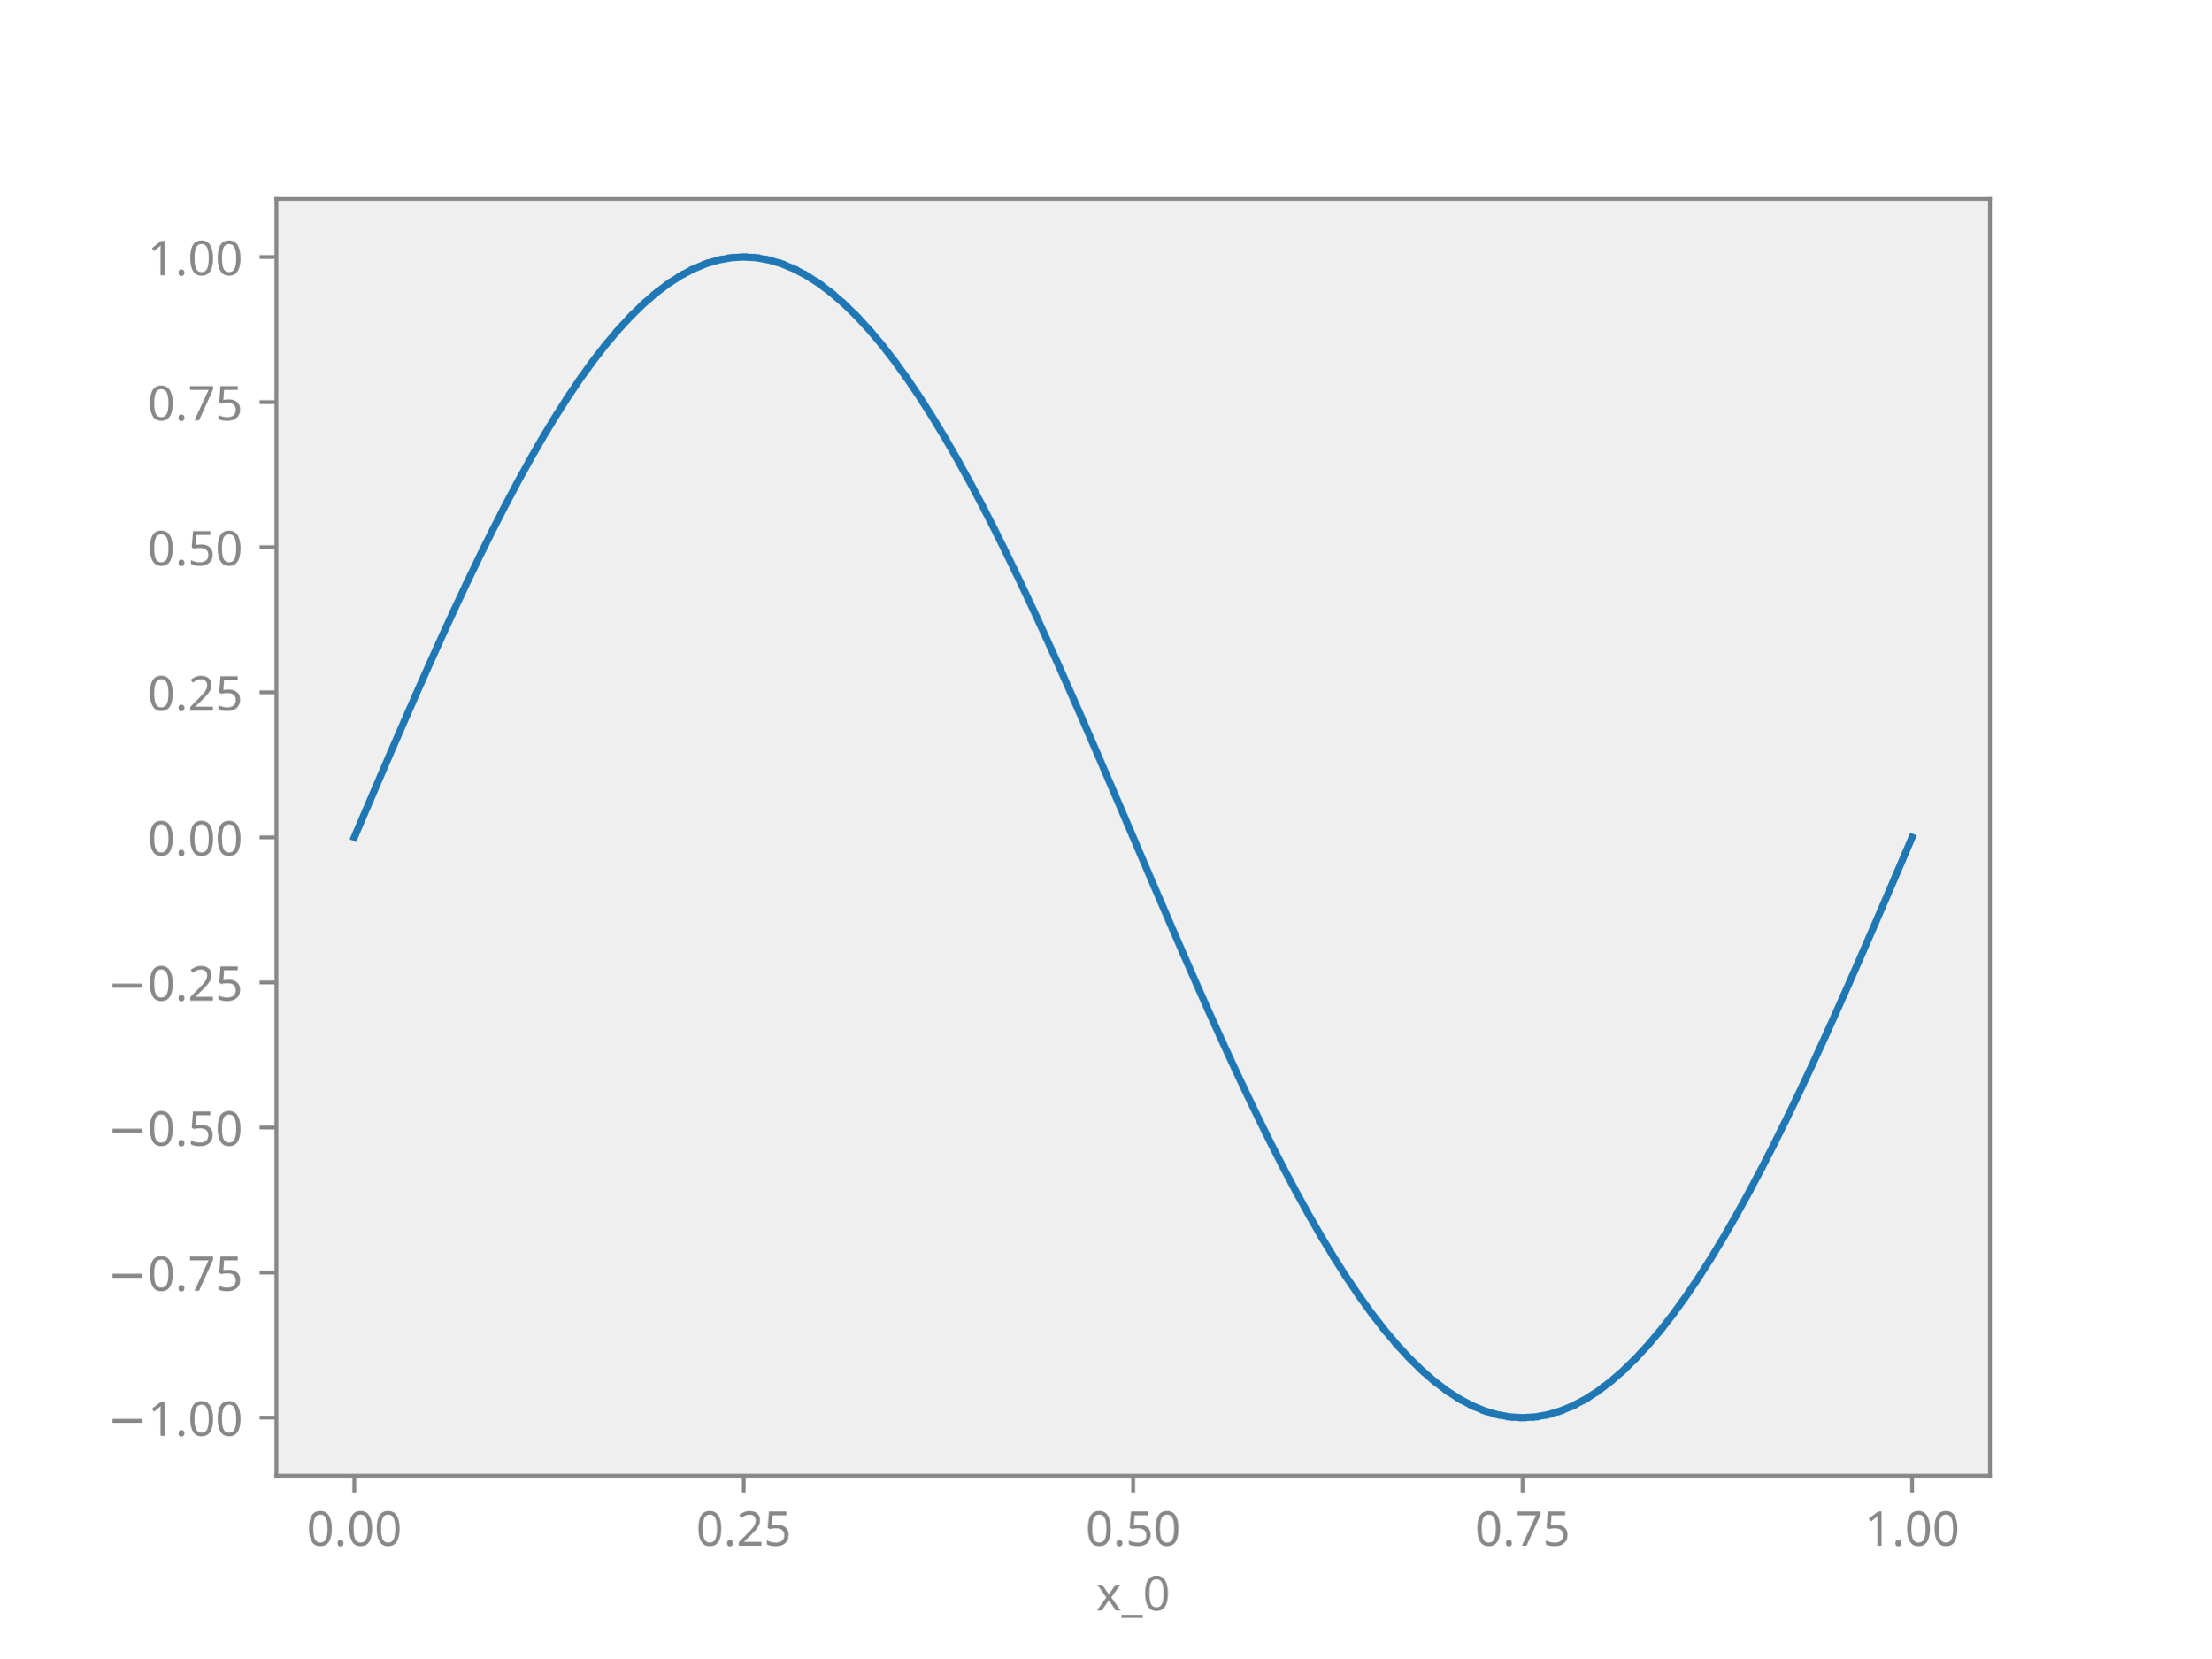
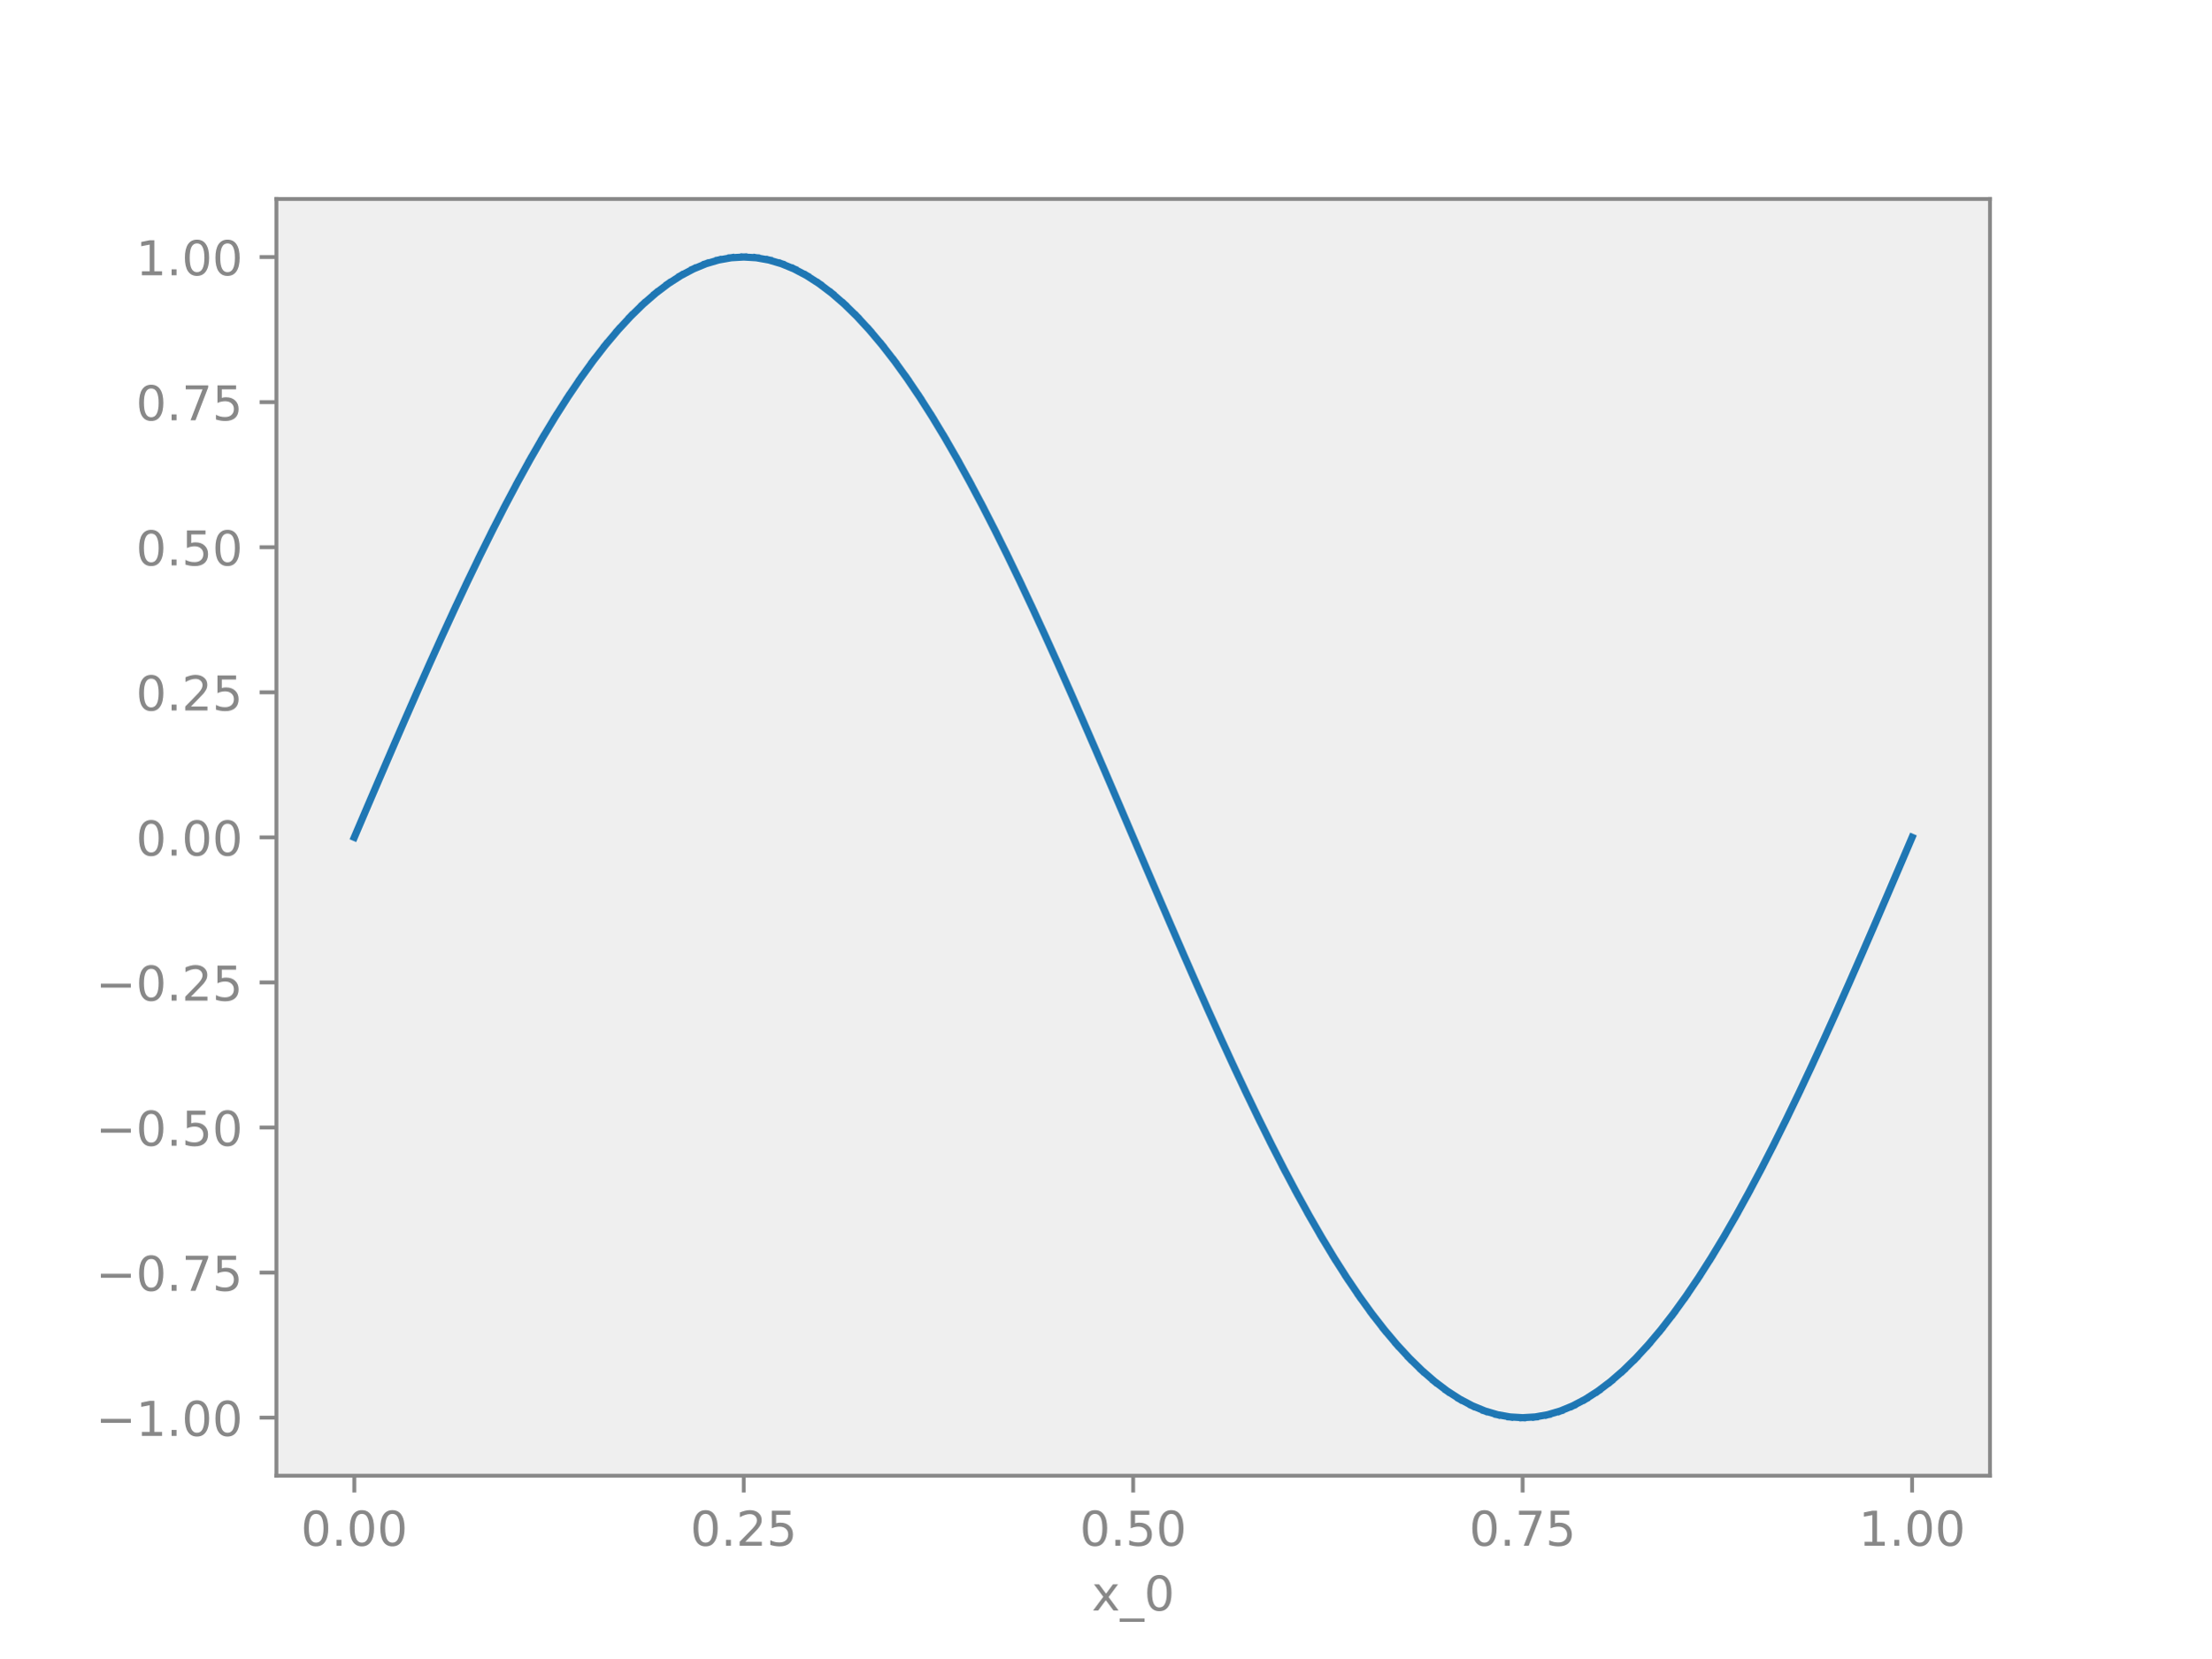
<svg xmlns="http://www.w3.org/2000/svg" xmlns:xlink="http://www.w3.org/1999/xlink" width="460.8pt" height="345.6pt" viewBox="0 0 460.8 345.6" version="1.1">
  <defs>
    <style type="text/css">*{stroke-linejoin: round; stroke-linecap: butt}</style>
  </defs>
  <g id="figure_1">
    <g id="patch_1">
      <path d="M 0 345.6  L 460.8 345.6  L 460.8 0  L 0 0  L 0 345.6  z " style="fill: none" />
    </g>
    <g id="axes_1">
      <g id="patch_2">
        <path d="M 57.6 307.584  L 414.72 307.584  L 414.72 41.472  L 57.6 41.472  z " style="fill: #888888; fill-opacity: 0.133" />
      </g>
      <g id="matplotlib.axis_1">
        <g id="xtick_1">
          <g id="line2d_1">
            <defs>
              <path id="mf1f902f02e" d="M 0 0  L 0 3.5  " style="stroke: #888888; stroke-width: 0.8" />
            </defs>
            <g>
              <use xlink:href="#mf1f902f02e" x="73.833" y="307.584" style="fill: #888888; stroke: #888888; stroke-width: 0.8" />
            </g>
          </g>
          <g id="text_1">
-             <text style="fill: #888888; font: 10px 'sans-serif'; text-anchor: middle" x="73.833" y="322.182" transform="rotate(-0, 73.83273, 322.1824)">0.00</text>
+             <text style="fill: #888888; font: 10px 'DejaVu Sans', 'Bitstream Vera Sans', 'Computer Modern Sans Serif', 'Lucida Grande', 'Verdana', 'Geneva', 'Lucid', 'Arial', 'Helvetica', 'Avant Garde', sans-serif; text-anchor: middle" x="73.833" y="322.182" transform="rotate(-0 73.83273 322.1824)">0.00</text>
          </g>
        </g>
        <g id="xtick_2">
          <g id="line2d_2">
            <g>
              <use xlink:href="#mf1f902f02e" x="154.996" y="307.584" style="fill: #888888; stroke: #888888; stroke-width: 0.8" />
            </g>
          </g>
          <g id="text_2">
-             <text style="fill: #888888; font: 10px 'sans-serif'; text-anchor: middle" x="154.996" y="322.182" transform="rotate(-0, 154.9964, 322.1824)">0.25</text>
+             <text style="fill: #888888; font: 10px 'DejaVu Sans', 'Bitstream Vera Sans', 'Computer Modern Sans Serif', 'Lucida Grande', 'Verdana', 'Geneva', 'Lucid', 'Arial', 'Helvetica', 'Avant Garde', sans-serif; text-anchor: middle" x="154.996" y="322.182" transform="rotate(-0 154.9964 322.1824)">0.25</text>
          </g>
        </g>
        <g id="xtick_3">
          <g id="line2d_3">
            <g>
              <use xlink:href="#mf1f902f02e" x="236.16" y="307.584" style="fill: #888888; stroke: #888888; stroke-width: 0.8" />
            </g>
          </g>
          <g id="text_3">
-             <text style="fill: #888888; font: 10px 'sans-serif'; text-anchor: middle" x="236.16" y="322.182" transform="rotate(-0, 236.16, 322.1824)">0.50</text>
+             <text style="fill: #888888; font: 10px 'DejaVu Sans', 'Bitstream Vera Sans', 'Computer Modern Sans Serif', 'Lucida Grande', 'Verdana', 'Geneva', 'Lucid', 'Arial', 'Helvetica', 'Avant Garde', sans-serif; text-anchor: middle" x="236.16" y="322.182" transform="rotate(-0 236.16 322.1824)">0.50</text>
          </g>
        </g>
        <g id="xtick_4">
          <g id="line2d_4">
            <g>
              <use xlink:href="#mf1f902f02e" x="317.324" y="307.584" style="fill: #888888; stroke: #888888; stroke-width: 0.8" />
            </g>
          </g>
          <g id="text_4">
-             <text style="fill: #888888; font: 10px 'sans-serif'; text-anchor: middle" x="317.324" y="322.182" transform="rotate(-0, 317.3236, 322.1824)">0.75</text>
+             <text style="fill: #888888; font: 10px 'DejaVu Sans', 'Bitstream Vera Sans', 'Computer Modern Sans Serif', 'Lucida Grande', 'Verdana', 'Geneva', 'Lucid', 'Arial', 'Helvetica', 'Avant Garde', sans-serif; text-anchor: middle" x="317.324" y="322.182" transform="rotate(-0 317.3236 322.1824)">0.75</text>
          </g>
        </g>
        <g id="xtick_5">
          <g id="line2d_5">
            <g>
              <use xlink:href="#mf1f902f02e" x="398.487" y="307.584" style="fill: #888888; stroke: #888888; stroke-width: 0.8" />
            </g>
          </g>
          <g id="text_5">
-             <text style="fill: #888888; font: 10px 'sans-serif'; text-anchor: middle" x="398.487" y="322.182" transform="rotate(-0, 398.4873, 322.1824)">1.00</text>
+             <text style="fill: #888888; font: 10px 'DejaVu Sans', 'Bitstream Vera Sans', 'Computer Modern Sans Serif', 'Lucida Grande', 'Verdana', 'Geneva', 'Lucid', 'Arial', 'Helvetica', 'Avant Garde', sans-serif; text-anchor: middle" x="398.487" y="322.182" transform="rotate(-0 398.4873 322.1824)">1.00</text>
          </g>
        </g>
        <g id="text_6">
-           <text style="fill: #888888; font: 10px 'sans-serif'; text-anchor: middle" x="236.16" y="335.684" transform="rotate(-0, 236.16, 335.684)">x_0</text>
+           <text style="fill: #888888; font: 10px 'DejaVu Sans', 'Bitstream Vera Sans', 'Computer Modern Sans Serif', 'Lucida Grande', 'Verdana', 'Geneva', 'Lucid', 'Arial', 'Helvetica', 'Avant Garde', sans-serif; text-anchor: middle" x="236.16" y="335.684" transform="rotate(-0 236.16 335.684)">x_0</text>
        </g>
      </g>
      <g id="matplotlib.axis_2">
        <g id="ytick_1">
          <g id="line2d_6">
            <defs>
              <path id="m9b85410f47" d="M 0 0  L -3.5 0  " style="stroke: #888888; stroke-width: 0.8" />
            </defs>
            <g>
              <use xlink:href="#m9b85410f47" x="57.6" y="295.488" style="fill: #888888; stroke: #888888; stroke-width: 0.8" />
            </g>
          </g>
          <g id="text_7">
-             <text style="fill: #888888; font: 10px 'sans-serif'; text-anchor: end" x="50.6" y="299.287" transform="rotate(-0, 50.6, 299.2872)">−1.00</text>
+             <text style="fill: #888888; font: 10px 'DejaVu Sans', 'Bitstream Vera Sans', 'Computer Modern Sans Serif', 'Lucida Grande', 'Verdana', 'Geneva', 'Lucid', 'Arial', 'Helvetica', 'Avant Garde', sans-serif; text-anchor: end" x="50.6" y="299.287" transform="rotate(-0 50.6 299.2872)">−1.00</text>
          </g>
        </g>
        <g id="ytick_2">
          <g id="line2d_7">
            <g>
              <use xlink:href="#m9b85410f47" x="57.6" y="265.248" style="fill: #888888; stroke: #888888; stroke-width: 0.8" />
            </g>
          </g>
          <g id="text_8">
-             <text style="fill: #888888; font: 10px 'sans-serif'; text-anchor: end" x="50.6" y="269.047" transform="rotate(-0, 50.6, 269.0472)">−0.75</text>
+             <text style="fill: #888888; font: 10px 'DejaVu Sans', 'Bitstream Vera Sans', 'Computer Modern Sans Serif', 'Lucida Grande', 'Verdana', 'Geneva', 'Lucid', 'Arial', 'Helvetica', 'Avant Garde', sans-serif; text-anchor: end" x="50.6" y="269.047" transform="rotate(-0 50.6 269.0472)">−0.75</text>
          </g>
        </g>
        <g id="ytick_3">
          <g id="line2d_8">
            <g>
              <use xlink:href="#m9b85410f47" x="57.6" y="235.008" style="fill: #888888; stroke: #888888; stroke-width: 0.8" />
            </g>
          </g>
          <g id="text_9">
-             <text style="fill: #888888; font: 10px 'sans-serif'; text-anchor: end" x="50.6" y="238.807" transform="rotate(-0, 50.6, 238.8072)">−0.50</text>
+             <text style="fill: #888888; font: 10px 'DejaVu Sans', 'Bitstream Vera Sans', 'Computer Modern Sans Serif', 'Lucida Grande', 'Verdana', 'Geneva', 'Lucid', 'Arial', 'Helvetica', 'Avant Garde', sans-serif; text-anchor: end" x="50.6" y="238.807" transform="rotate(-0 50.6 238.8072)">−0.50</text>
          </g>
        </g>
        <g id="ytick_4">
          <g id="line2d_9">
            <g>
              <use xlink:href="#m9b85410f47" x="57.6" y="204.768" style="fill: #888888; stroke: #888888; stroke-width: 0.8" />
            </g>
          </g>
          <g id="text_10">
-             <text style="fill: #888888; font: 10px 'sans-serif'; text-anchor: end" x="50.6" y="208.567" transform="rotate(-0, 50.6, 208.5672)">−0.25</text>
+             <text style="fill: #888888; font: 10px 'DejaVu Sans', 'Bitstream Vera Sans', 'Computer Modern Sans Serif', 'Lucida Grande', 'Verdana', 'Geneva', 'Lucid', 'Arial', 'Helvetica', 'Avant Garde', sans-serif; text-anchor: end" x="50.6" y="208.567" transform="rotate(-0 50.6 208.5672)">−0.25</text>
          </g>
        </g>
        <g id="ytick_5">
          <g id="line2d_10">
            <g>
              <use xlink:href="#m9b85410f47" x="57.6" y="174.528" style="fill: #888888; stroke: #888888; stroke-width: 0.8" />
            </g>
          </g>
          <g id="text_11">
-             <text style="fill: #888888; font: 10px 'sans-serif'; text-anchor: end" x="50.6" y="178.327" transform="rotate(-0, 50.6, 178.3272)">0.00</text>
+             <text style="fill: #888888; font: 10px 'DejaVu Sans', 'Bitstream Vera Sans', 'Computer Modern Sans Serif', 'Lucida Grande', 'Verdana', 'Geneva', 'Lucid', 'Arial', 'Helvetica', 'Avant Garde', sans-serif; text-anchor: end" x="50.6" y="178.327" transform="rotate(-0 50.6 178.3272)">0.00</text>
          </g>
        </g>
        <g id="ytick_6">
          <g id="line2d_11">
            <g>
              <use xlink:href="#m9b85410f47" x="57.6" y="144.288" style="fill: #888888; stroke: #888888; stroke-width: 0.8" />
            </g>
          </g>
          <g id="text_12">
-             <text style="fill: #888888; font: 10px 'sans-serif'; text-anchor: end" x="50.6" y="148.087" transform="rotate(-0, 50.6, 148.0872)">0.25</text>
+             <text style="fill: #888888; font: 10px 'DejaVu Sans', 'Bitstream Vera Sans', 'Computer Modern Sans Serif', 'Lucida Grande', 'Verdana', 'Geneva', 'Lucid', 'Arial', 'Helvetica', 'Avant Garde', sans-serif; text-anchor: end" x="50.6" y="148.087" transform="rotate(-0 50.6 148.0872)">0.25</text>
          </g>
        </g>
        <g id="ytick_7">
          <g id="line2d_12">
            <g>
              <use xlink:href="#m9b85410f47" x="57.6" y="114.048" style="fill: #888888; stroke: #888888; stroke-width: 0.8" />
            </g>
          </g>
          <g id="text_13">
-             <text style="fill: #888888; font: 10px 'sans-serif'; text-anchor: end" x="50.6" y="117.847" transform="rotate(-0, 50.6, 117.8472)">0.50</text>
+             <text style="fill: #888888; font: 10px 'DejaVu Sans', 'Bitstream Vera Sans', 'Computer Modern Sans Serif', 'Lucida Grande', 'Verdana', 'Geneva', 'Lucid', 'Arial', 'Helvetica', 'Avant Garde', sans-serif; text-anchor: end" x="50.6" y="117.847" transform="rotate(-0 50.6 117.8472)">0.50</text>
          </g>
        </g>
        <g id="ytick_8">
          <g id="line2d_13">
            <g>
              <use xlink:href="#m9b85410f47" x="57.6" y="83.808" style="fill: #888888; stroke: #888888; stroke-width: 0.8" />
            </g>
          </g>
          <g id="text_14">
-             <text style="fill: #888888; font: 10px 'sans-serif'; text-anchor: end" x="50.6" y="87.607" transform="rotate(-0, 50.6, 87.60722)">0.75</text>
+             <text style="fill: #888888; font: 10px 'DejaVu Sans', 'Bitstream Vera Sans', 'Computer Modern Sans Serif', 'Lucida Grande', 'Verdana', 'Geneva', 'Lucid', 'Arial', 'Helvetica', 'Avant Garde', sans-serif; text-anchor: end" x="50.6" y="87.607" transform="rotate(-0 50.6 87.60722)">0.75</text>
          </g>
        </g>
        <g id="ytick_9">
          <g id="line2d_14">
            <g>
              <use xlink:href="#m9b85410f47" x="57.6" y="53.568" style="fill: #888888; stroke: #888888; stroke-width: 0.8" />
            </g>
          </g>
          <g id="text_15">
-             <text style="fill: #888888; font: 10px 'sans-serif'; text-anchor: end" x="50.6" y="57.367" transform="rotate(-0, 50.6, 57.36722)">1.00</text>
+             <text style="fill: #888888; font: 10px 'DejaVu Sans', 'Bitstream Vera Sans', 'Computer Modern Sans Serif', 'Lucida Grande', 'Verdana', 'Geneva', 'Lucid', 'Arial', 'Helvetica', 'Avant Garde', sans-serif; text-anchor: end" x="50.6" y="57.367" transform="rotate(-0 50.6 57.36722)">1.00</text>
          </g>
        </g>
      </g>
      <g id="line2d_15">
-         <path d="M 73.833 174.528  L 76.451 168.401  M 76.451 168.401  L 79.069 162.291  M 79.069 162.291  L 81.687 156.211  M 81.687 156.211  L 84.305 150.179  M 84.305 150.179  L 86.924 144.209  M 86.924 144.209  L 89.542 138.317  M 89.542 138.317  L 92.16 132.518  M 92.16 132.518  L 94.778 126.827  M 94.778 126.827  L 97.396 121.258  M 97.396 121.258  L 100.015 115.826  M 100.015 115.826  L 102.633 110.545  M 102.633 110.545  L 105.251 105.427  M 105.251 105.427  L 107.869 100.488  M 107.869 100.488  L 110.487 95.738  M 110.487 95.738  L 113.105 91.191  M 113.105 91.191  L 115.724 86.857  M 115.724 86.857  L 118.342 82.749  M 118.342 82.749  L 120.96 78.876  M 120.96 78.876  L 123.578 75.248  M 123.578 75.248  L 126.196 71.876  M 126.196 71.876  L 128.815 68.767  M 128.815 68.767  L 131.433 65.93  M 131.433 65.93  L 134.051 63.371  M 134.051 63.371  L 136.669 61.098  M 136.669 61.098  L 139.287 59.115  M 139.287 59.115  L 141.905 57.429  M 141.905 57.429  L 144.524 56.044  M 144.524 56.044  L 147.142 54.963  M 147.142 54.963  L 149.76 54.189  M 149.76 54.189  L 152.378 53.723  M 152.378 53.723  L 154.996 53.568  M 154.996 53.568  L 157.615 53.723  M 157.615 53.723  L 160.233 54.189  M 160.233 54.189  L 162.851 54.963  M 162.851 54.963  L 165.469 56.044  M 165.469 56.044  L 168.087 57.429  M 168.087 57.429  L 170.705 59.115  M 170.705 59.115  L 173.324 61.098  M 173.324 61.098  L 175.942 63.371  M 175.942 63.371  L 178.56 65.93  M 178.56 65.93  L 181.178 68.767  M 181.178 68.767  L 183.796 71.876  M 183.796 71.876  L 186.415 75.248  M 186.415 75.248  L 189.033 78.876  M 189.033 78.876  L 191.651 82.749  M 191.651 82.749  L 194.269 86.857  M 194.269 86.857  L 196.887 91.191  M 196.887 91.191  L 199.505 95.738  M 199.505 95.738  L 202.124 100.488  M 202.124 100.488  L 204.742 105.427  M 204.742 105.427  L 207.36 110.545  M 207.36 110.545  L 209.978 115.826  M 209.978 115.826  L 212.596 121.258  M 212.596 121.258  L 215.215 126.827  M 215.215 126.827  L 217.833 132.518  M 217.833 132.518  L 220.451 138.317  M 220.451 138.317  L 223.069 144.209  M 223.069 144.209  L 225.687 150.179  M 225.687 150.179  L 228.305 156.211  M 228.305 156.211  L 230.924 162.291  M 230.924 162.291  L 233.542 168.401  M 233.542 168.401  L 236.16 174.528  M 236.16 174.528  L 238.778 180.655  M 238.778 180.655  L 241.396 186.765  M 241.396 186.765  L 244.015 192.845  M 244.015 192.845  L 246.633 198.877  M 246.633 198.877  L 249.251 204.847  M 249.251 204.847  L 251.869 210.739  M 251.869 210.739  L 254.487 216.538  M 254.487 216.538  L 257.105 222.229  M 257.105 222.229  L 259.724 227.798  M 259.724 227.798  L 262.342 233.23  M 262.342 233.23  L 264.96 238.511  M 264.96 238.511  L 267.578 243.629  M 267.578 243.629  L 270.196 248.568  M 270.196 248.568  L 272.815 253.318  M 272.815 253.318  L 275.433 257.865  M 275.433 257.865  L 278.051 262.199  M 278.051 262.199  L 280.669 266.307  M 280.669 266.307  L 283.287 270.18  M 283.287 270.18  L 285.905 273.808  M 285.905 273.808  L 288.524 277.18  M 288.524 277.18  L 291.142 280.289  M 291.142 280.289  L 293.76 283.126  M 293.76 283.126  L 296.378 285.685  M 296.378 285.685  L 298.996 287.958  M 298.996 287.958  L 301.615 289.941  M 301.615 289.941  L 304.233 291.627  M 304.233 291.627  L 306.851 293.012  M 306.851 293.012  L 309.469 294.093  M 309.469 294.093  L 312.087 294.867  M 312.087 294.867  L 314.705 295.333  M 314.705 295.333  L 317.324 295.488  M 317.324 295.488  L 319.942 295.333  M 319.942 295.333  L 322.56 294.867  M 322.56 294.867  L 325.178 294.093  M 325.178 294.093  L 327.796 293.012  M 327.796 293.012  L 330.415 291.627  M 330.415 291.627  L 333.033 289.941  M 333.033 289.941  L 335.651 287.958  M 335.651 287.958  L 338.269 285.685  M 338.269 285.685  L 340.887 283.126  M 340.887 283.126  L 343.505 280.289  M 343.505 280.289  L 346.124 277.18  M 346.124 277.18  L 348.742 273.808  M 348.742 273.808  L 351.36 270.18  M 351.36 270.18  L 353.978 266.307  M 353.978 266.307  L 356.596 262.199  M 356.596 262.199  L 359.215 257.865  M 359.215 257.865  L 361.833 253.318  M 361.833 253.318  L 364.451 248.568  M 364.451 248.568  L 367.069 243.629  M 367.069 243.629  L 369.687 238.511  M 369.687 238.511  L 372.305 233.23  M 372.305 233.23  L 374.924 227.798  M 374.924 227.798  L 377.542 222.229  M 377.542 222.229  L 380.16 216.538  M 380.16 216.538  L 382.778 210.739  M 382.778 210.739  L 385.396 204.847  M 385.396 204.847  L 388.015 198.877  M 388.015 198.877  L 390.633 192.845  M 390.633 192.845  L 393.251 186.765  M 393.251 186.765  L 395.869 180.655  M 395.869 180.655  L 398.487 174.528  L 398.487 174.528  " clip-path="url(#pf505eaf84c)" style="fill: none; stroke: #1f77b4; stroke-width: 1.5; stroke-linecap: square" />
+         <path d="M 73.833 174.528  L 76.451 168.401  M 76.451 168.401  L 79.069 162.291  M 79.069 162.291  L 81.687 156.211  M 81.687 156.211  L 84.305 150.179  M 84.305 150.179  L 86.924 144.209  M 86.924 144.209  L 89.542 138.317  M 89.542 138.317  L 92.16 132.518  M 92.16 132.518  L 94.778 126.827  M 94.778 126.827  L 97.396 121.258  M 97.396 121.258  L 100.015 115.826  M 100.015 115.826  L 102.633 110.545  M 102.633 110.545  L 105.251 105.427  M 105.251 105.427  L 107.869 100.488  M 107.869 100.488  L 110.487 95.738  M 110.487 95.738  L 113.105 91.191  M 113.105 91.191  L 115.724 86.857  M 115.724 86.857  L 118.342 82.749  M 118.342 82.749  L 120.96 78.876  M 120.96 78.876  L 123.578 75.248  M 123.578 75.248  L 126.196 71.876  M 126.196 71.876  L 128.815 68.767  M 128.815 68.767  L 131.433 65.93  M 131.433 65.93  L 134.051 63.371  M 134.051 63.371  L 136.669 61.098  M 136.669 61.098  L 139.287 59.115  M 139.287 59.115  L 141.905 57.429  M 141.905 57.429  L 144.524 56.044  M 144.524 56.044  L 147.142 54.963  M 147.142 54.963  L 149.76 54.189  M 149.76 54.189  L 152.378 53.723  M 152.378 53.723  L 154.996 53.568  M 154.996 53.568  L 157.615 53.723  M 157.615 53.723  L 160.233 54.189  M 160.233 54.189  L 162.851 54.963  M 162.851 54.963  L 165.469 56.044  M 165.469 56.044  L 168.087 57.429  M 168.087 57.429  L 170.705 59.115  M 170.705 59.115  L 173.324 61.098  M 173.324 61.098  L 175.942 63.371  M 175.942 63.371  L 178.56 65.93  M 178.56 65.93  L 181.178 68.767  M 181.178 68.767  L 183.796 71.876  M 183.796 71.876  L 186.415 75.248  M 186.415 75.248  L 189.033 78.876  M 189.033 78.876  L 191.651 82.749  M 191.651 82.749  L 194.269 86.857  M 194.269 86.857  L 196.887 91.191  M 196.887 91.191  L 199.505 95.738  M 199.505 95.738  L 202.124 100.488  M 202.124 100.488  L 204.742 105.427  M 204.742 105.427  L 207.36 110.545  M 207.36 110.545  L 209.978 115.826  M 209.978 115.826  L 212.596 121.258  M 212.596 121.258  L 215.215 126.827  M 215.215 126.827  L 217.833 132.518  M 217.833 132.518  L 220.451 138.317  M 220.451 138.317  L 223.069 144.209  M 223.069 144.209  L 225.687 150.179  M 225.687 150.179  L 228.305 156.211  M 228.305 156.211  L 230.924 162.291  M 230.924 162.291  L 233.542 168.401  M 233.542 168.401  L 236.16 174.528  M 236.16 174.528  L 238.778 180.655  M 238.778 180.655  L 241.396 186.765  M 241.396 186.765  L 244.015 192.845  M 244.015 192.845  L 246.633 198.877  M 246.633 198.877  L 249.251 204.847  M 249.251 204.847  L 251.869 210.739  M 251.869 210.739  L 254.487 216.538  M 254.487 216.538  L 257.105 222.229  M 257.105 222.229  L 259.724 227.798  M 259.724 227.798  L 262.342 233.23  M 262.342 233.23  L 264.96 238.511  M 264.96 238.511  L 267.578 243.629  M 267.578 243.629  L 270.196 248.568  M 270.196 248.568  L 272.815 253.318  M 272.815 253.318  L 275.433 257.865  M 275.433 257.865  L 278.051 262.199  M 278.051 262.199  L 280.669 266.307  M 280.669 266.307  L 283.287 270.18  M 283.287 270.18  L 285.905 273.808  M 285.905 273.808  L 288.524 277.18  M 288.524 277.18  L 291.142 280.289  M 291.142 280.289  L 293.76 283.126  M 293.76 283.126  L 296.378 285.685  M 296.378 285.685  L 298.996 287.958  M 298.996 287.958  L 301.615 289.941  M 301.615 289.941  L 304.233 291.627  M 304.233 291.627  L 306.851 293.012  M 306.851 293.012  L 309.469 294.093  M 309.469 294.093  L 312.087 294.867  M 312.087 294.867  L 314.705 295.333  M 314.705 295.333  L 317.324 295.488  M 317.324 295.488  L 319.942 295.333  M 319.942 295.333  L 322.56 294.867  M 322.56 294.867  L 325.178 294.093  M 325.178 294.093  L 327.796 293.012  M 327.796 293.012  L 330.415 291.627  M 330.415 291.627  L 333.033 289.941  M 333.033 289.941  L 335.651 287.958  M 335.651 287.958  L 338.269 285.685  M 338.269 285.685  L 340.887 283.126  M 340.887 283.126  L 343.505 280.289  M 343.505 280.289  L 346.124 277.18  M 346.124 277.18  L 348.742 273.808  M 348.742 273.808  L 351.36 270.18  M 351.36 270.18  L 353.978 266.307  M 353.978 266.307  L 356.596 262.199  M 356.596 262.199  L 359.215 257.865  M 359.215 257.865  L 361.833 253.318  M 361.833 253.318  L 364.451 248.568  M 364.451 248.568  L 367.069 243.629  M 367.069 243.629  L 369.687 238.511  M 369.687 238.511  L 372.305 233.23  M 372.305 233.23  L 374.924 227.798  M 374.924 227.798  L 377.542 222.229  M 377.542 222.229  L 380.16 216.538  M 380.16 216.538  L 382.778 210.739  M 382.778 210.739  L 385.396 204.847  M 385.396 204.847  L 388.015 198.877  M 388.015 198.877  L 390.633 192.845  M 390.633 192.845  L 393.251 186.765  M 393.251 186.765  L 395.869 180.655  M 395.869 180.655  L 398.487 174.528  L 398.487 174.528  " clip-path="url(#p9ce2eeedc2)" style="fill: none; stroke: #1f77b4; stroke-width: 1.5; stroke-linecap: square" />
      </g>
      <g id="patch_3">
        <path d="M 57.6 307.584  L 57.6 41.472  " style="fill: none; stroke: #888888; stroke-width: 0.8; stroke-linejoin: miter; stroke-linecap: square" />
      </g>
      <g id="patch_4">
        <path d="M 414.72 307.584  L 414.72 41.472  " style="fill: none; stroke: #888888; stroke-width: 0.8; stroke-linejoin: miter; stroke-linecap: square" />
      </g>
      <g id="patch_5">
        <path d="M 57.6 307.584  L 414.72 307.584  " style="fill: none; stroke: #888888; stroke-width: 0.8; stroke-linejoin: miter; stroke-linecap: square" />
      </g>
      <g id="patch_6">
        <path d="M 57.6 41.472  L 414.72 41.472  " style="fill: none; stroke: #888888; stroke-width: 0.8; stroke-linejoin: miter; stroke-linecap: square" />
      </g>
    </g>
  </g>
  <defs>
-     <clipPath id="pf505eaf84c">
+     <clipPath id="p9ce2eeedc2">
      <rect x="57.6" y="41.472" width="357.12" height="266.112" />
    </clipPath>
  </defs>
</svg>
